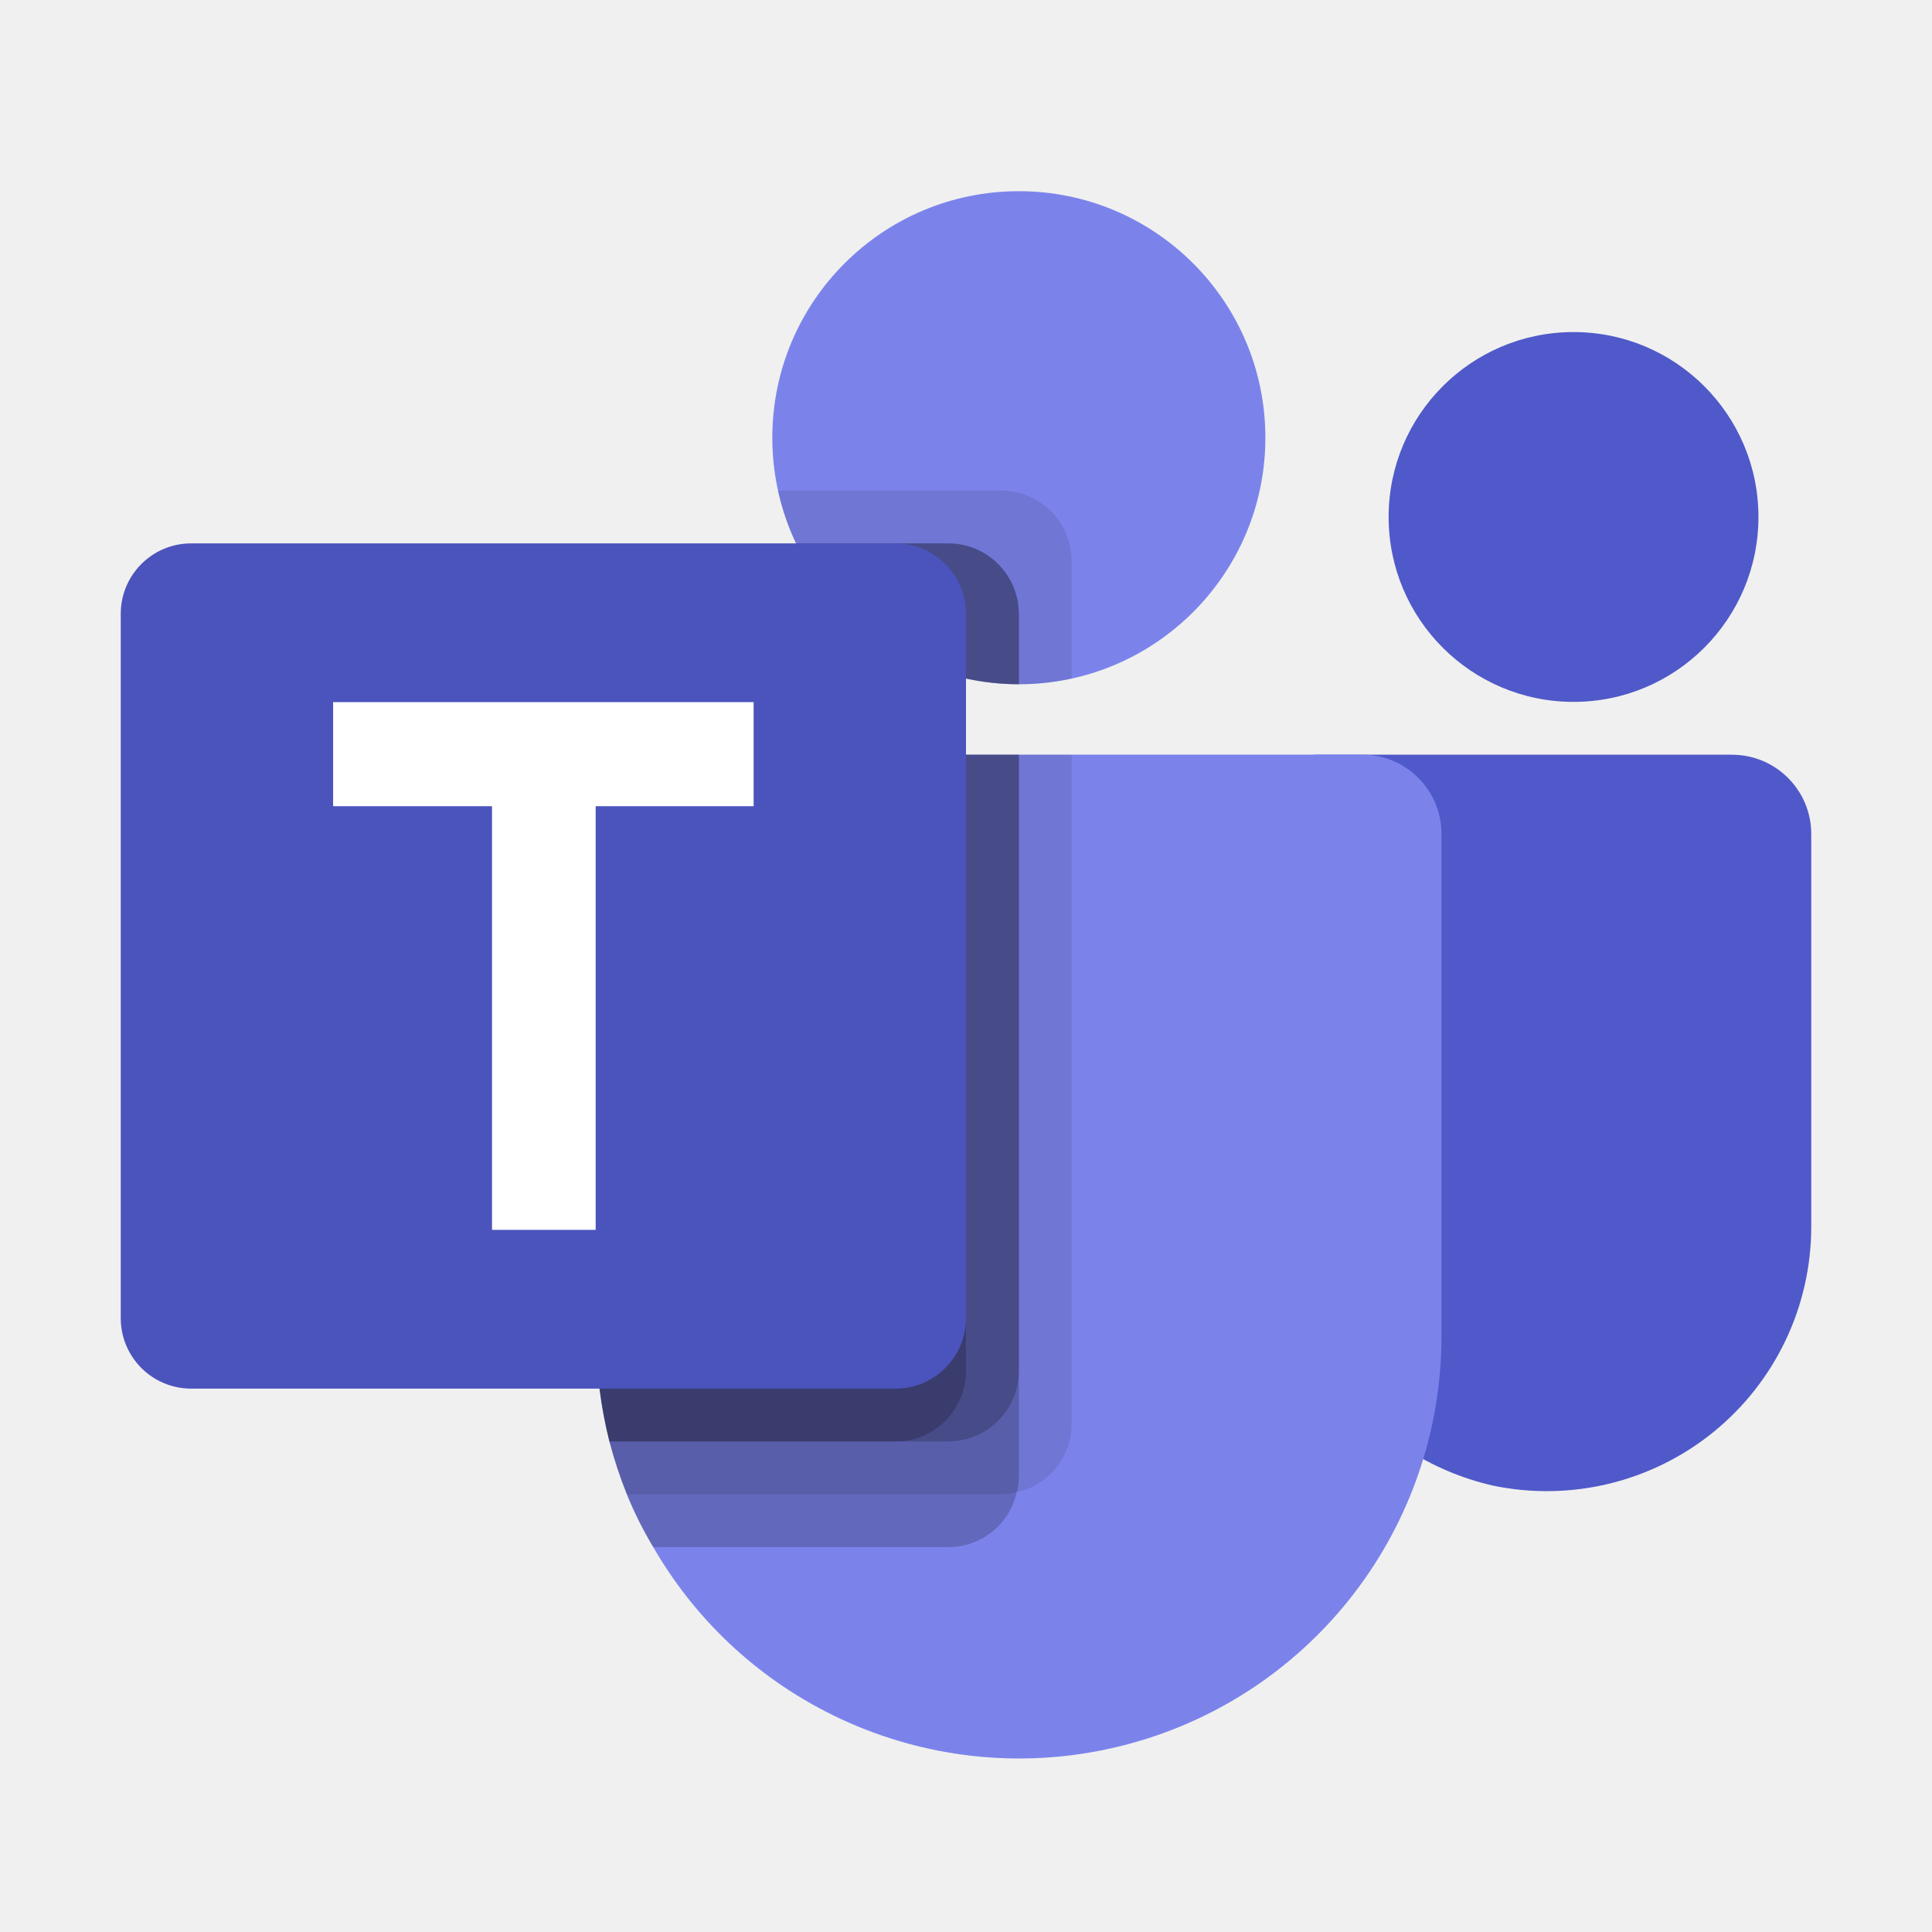
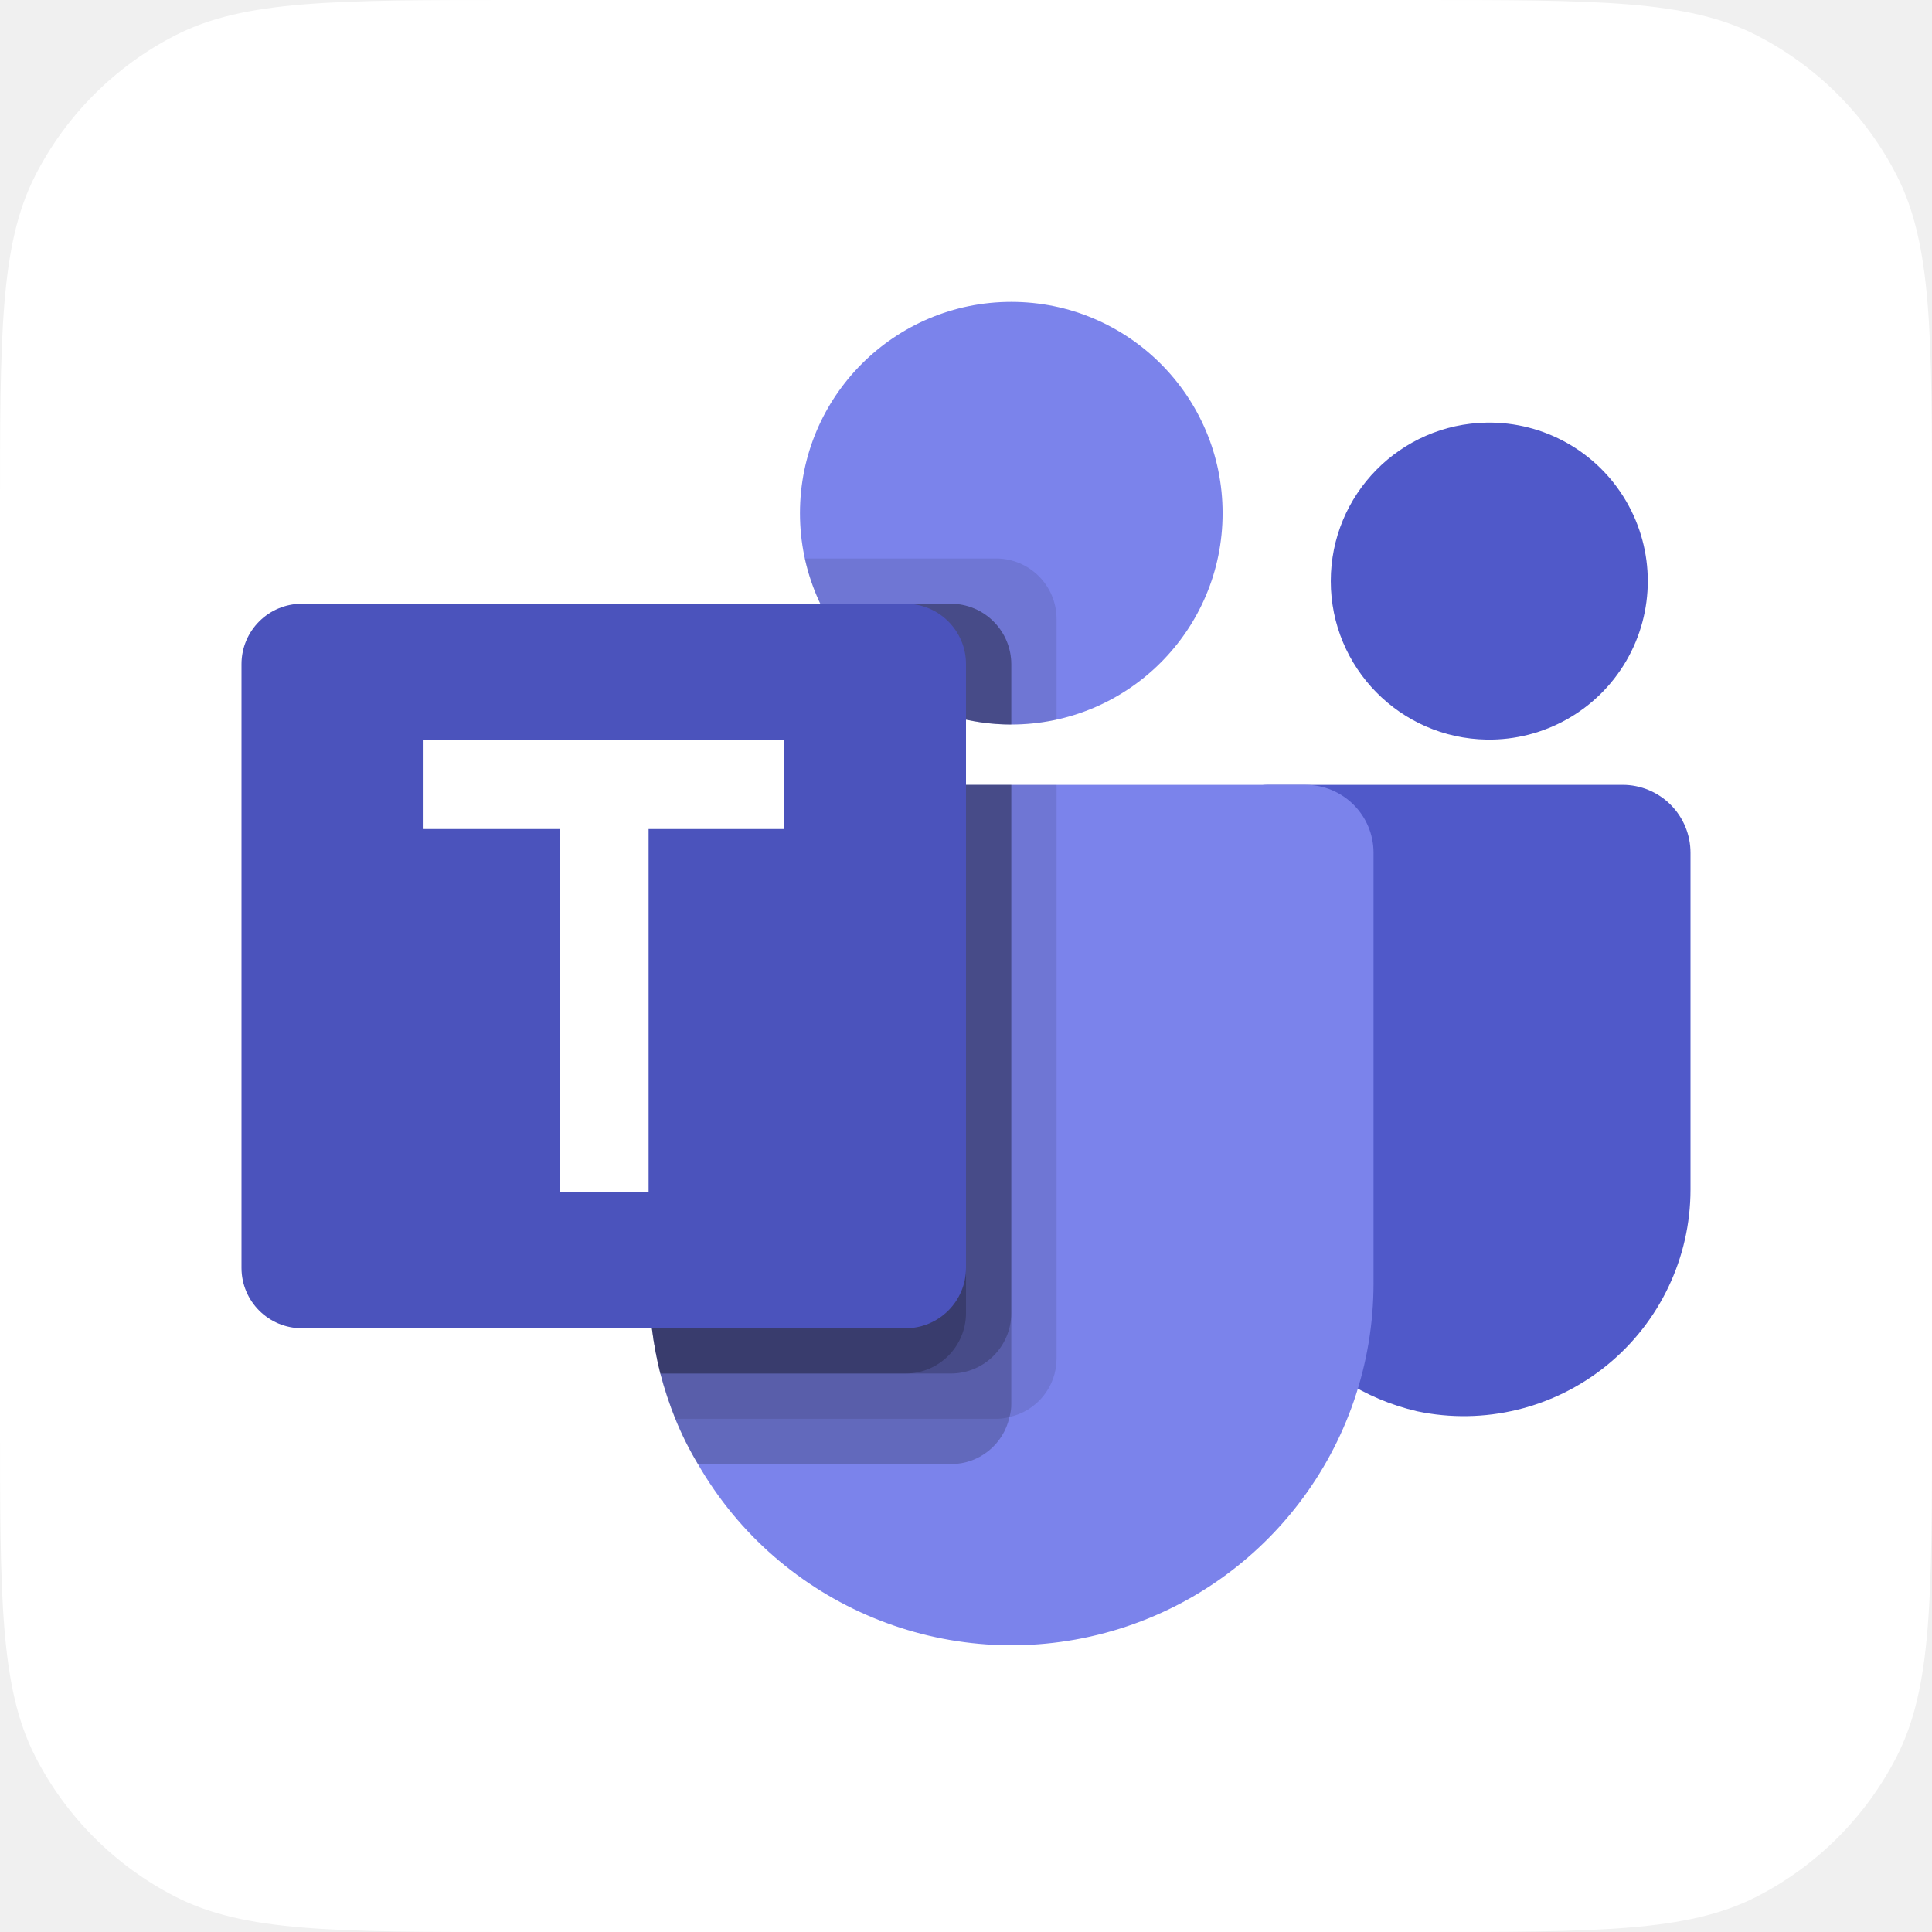
<svg xmlns="http://www.w3.org/2000/svg" width="48" height="48" viewBox="0 0 48 48">
-   <path fill="#7B83EB" d="M25.313 17a6.125 6.125 0 100-12.25 6.125 6.125 0 000 12.25z" />
-   <path d="M24.875 12.188h-5.547l.027.122.003.01.029.113a6.131 6.131 0 007.238 4.426v-2.922a1.755 1.755 0 00-1.75-1.75z" opacity=".1" />
-   <path d="M23.563 13.5h-3.785a6.125 6.125 0 005.535 3.5v-1.75a1.755 1.755 0 00-1.75-1.75z" opacity=".2" />
-   <path fill="#5059C9" d="M39.094 17.438a4.594 4.594 0 100-9.188 4.594 4.594 0 000 9.188zm3.937 1.312H32.714a.84.84 0 00-.84.84v10.644a6.722 6.722 0 005.206 6.673A6.57 6.57 0 0045 30.481V20.72a1.969 1.969 0 00-1.969-1.969z" />
-   <path fill="#7B83EB" d="M35.813 20.719v12.468a10.493 10.493 0 01-19.583 5.25 9.41 9.41 0 01-.656-1.312 10.983 10.983 0 01-.433-1.313 10.822 10.822 0 01-.328-2.625V20.72a1.967 1.967 0 011.968-1.97h17.063a1.967 1.967 0 011.969 1.97z" />
-   <path d="M23.563 13.5h-3.785a6.125 6.125 0 005.535 3.5v-1.75a1.755 1.755 0 00-1.75-1.75z" opacity=".2" />
-   <path d="M26.625 18.75v16.63a1.732 1.732 0 01-1.365 1.692 1.264 1.264 0 01-.38.053h-9.306a10.979 10.979 0 01-.433-1.313 10.82 10.82 0 01-.328-2.625V20.72a1.967 1.967 0 011.968-1.97h9.844z" opacity=".1" />
-   <path d="M25.313 18.75v17.942a1.27 1.27 0 01-.053.38 1.733 1.733 0 01-1.693 1.365H16.23a9.41 9.41 0 01-.656-1.312 10.984 10.984 0 01-.433-1.313 10.82 10.82 0 01-.328-2.625V20.72a1.967 1.967 0 011.968-1.97h8.532z" opacity=".2" />
-   <path d="M25.313 18.75v15.317a1.754 1.754 0 01-1.746 1.745H15.14a10.822 10.822 0 01-.328-2.624v-12.47a1.967 1.967 0 011.968-1.968h8.532z" opacity=".2" />
-   <path d="M16.781 18.75a1.967 1.967 0 00-1.968 1.969v12.468c.001.886.111 1.767.328 2.626h7.114A1.754 1.754 0 0024 34.066V18.75h-7.219z" opacity=".2" />
-   <path fill="#4B53BC" d="M4.75 13.5h17.5A1.75 1.75 0 0124 15.25v17.5a1.75 1.75 0 01-1.75 1.75H4.75A1.75 1.75 0 013 32.75v-17.5a1.75 1.75 0 011.75-1.75z" />
-   <path fill="#fff" d="M18.724 20.03h-3.925v10.526h-2.575V20.03H8.276v-2.586h10.448v2.586z" />
+   <path fill="#fff" d="M35.2 0H12.8C8.32 0 6.08 0 4.368.872A8 8 0 00.872 4.368C0 6.08 0 8.32 0 12.8v22.4c0 4.48 0 6.72.872 8.432a8 8 0 003.496 3.496C6.08 48 8.32 48 12.8 48h22.4c4.48 0 6.72 0 8.432-.872a8 8 0 003.496-3.496C48 41.92 48 39.68 48 35.2V12.8c0-4.48 0-6.72-.872-8.432A8 8 0 0043.632.872C41.92 0 39.68 0 35.2 0z" />
+   <path fill="#7B83EB" d="M25.125 18a5.25 5.25 0 100-10.5 5.25 5.25 0 000 10.5z" />
+   <path d="M24.75 13.875h-4.755l.024.105.002.009.025.096a5.254 5.254 0 006.204 3.794v-2.504a1.504 1.504 0 00-1.5-1.5z" opacity=".1" />
+   <path d="M23.625 15h-3.244a5.25 5.25 0 004.744 3v-1.5a1.505 1.505 0 00-1.5-1.5z" opacity=".2" />
+   <path fill="#5059C9" d="M36.938 18.375a3.938 3.938 0 100-7.875 3.938 3.938 0 000 7.875zm3.375 1.125h-8.844a.72.72 0 00-.72.72v9.124a5.76 5.76 0 004.463 5.72A5.632 5.632 0 0042 29.554v-8.367a1.687 1.687 0 00-1.688-1.688z" />
+   <path fill="#7B83EB" d="M34.125 21.187v10.688a8.994 8.994 0 01-16.785 4.5 8.067 8.067 0 01-.562-1.125 9.408 9.408 0 01-.372-1.125 9.272 9.272 0 01-.28-2.25V21.187a1.685 1.685 0 011.687-1.687h14.625a1.687 1.687 0 011.687 1.687z" />
+   <path d="M23.625 15h-3.244a5.25 5.25 0 004.744 3v-1.5a1.505 1.505 0 00-1.5-1.5z" opacity=".2" />
+   <path d="M26.25 19.5v14.254a1.485 1.485 0 01-1.17 1.45 1.085 1.085 0 01-.326.046h-7.976a9.396 9.396 0 01-.372-1.125 9.272 9.272 0 01-.28-2.25V21.187a1.685 1.685 0 011.687-1.687h8.437z" opacity=".1" />
+   <path d="M25.125 19.5v15.379c.002.11-.014.22-.045.326a1.484 1.484 0 01-1.451 1.17H17.34a8.061 8.061 0 01-.562-1.125 9.4 9.4 0 01-.372-1.125 9.273 9.273 0 01-.28-2.25V21.187a1.685 1.685 0 011.687-1.687h7.312z" opacity=".2" />
+   <path d="M25.125 19.5v13.129a1.502 1.502 0 01-1.496 1.496h-7.223a9.272 9.272 0 01-.28-2.25V21.187a1.686 1.686 0 011.687-1.687h7.312z" opacity=".2" />
+   <path d="M17.813 19.5a1.687 1.687 0 00-1.688 1.688v10.687c.001.759.096 1.514.281 2.25h6.098A1.503 1.503 0 0024 32.629v-13.13h-6.187z" opacity=".2" />
+   <path fill="#4B53BC" d="M7.5 15h15a1.5 1.5 0 011.5 1.5v15a1.5 1.5 0 01-1.5 1.5h-15A1.5 1.5 0 016 31.5v-15A1.5 1.5 0 017.5 15z" />
+   <path fill="#fff" d="M19.477 20.597h-3.363v9.022h-2.208v-9.022h-3.383v-2.216h8.954v2.216z" />
</svg>
